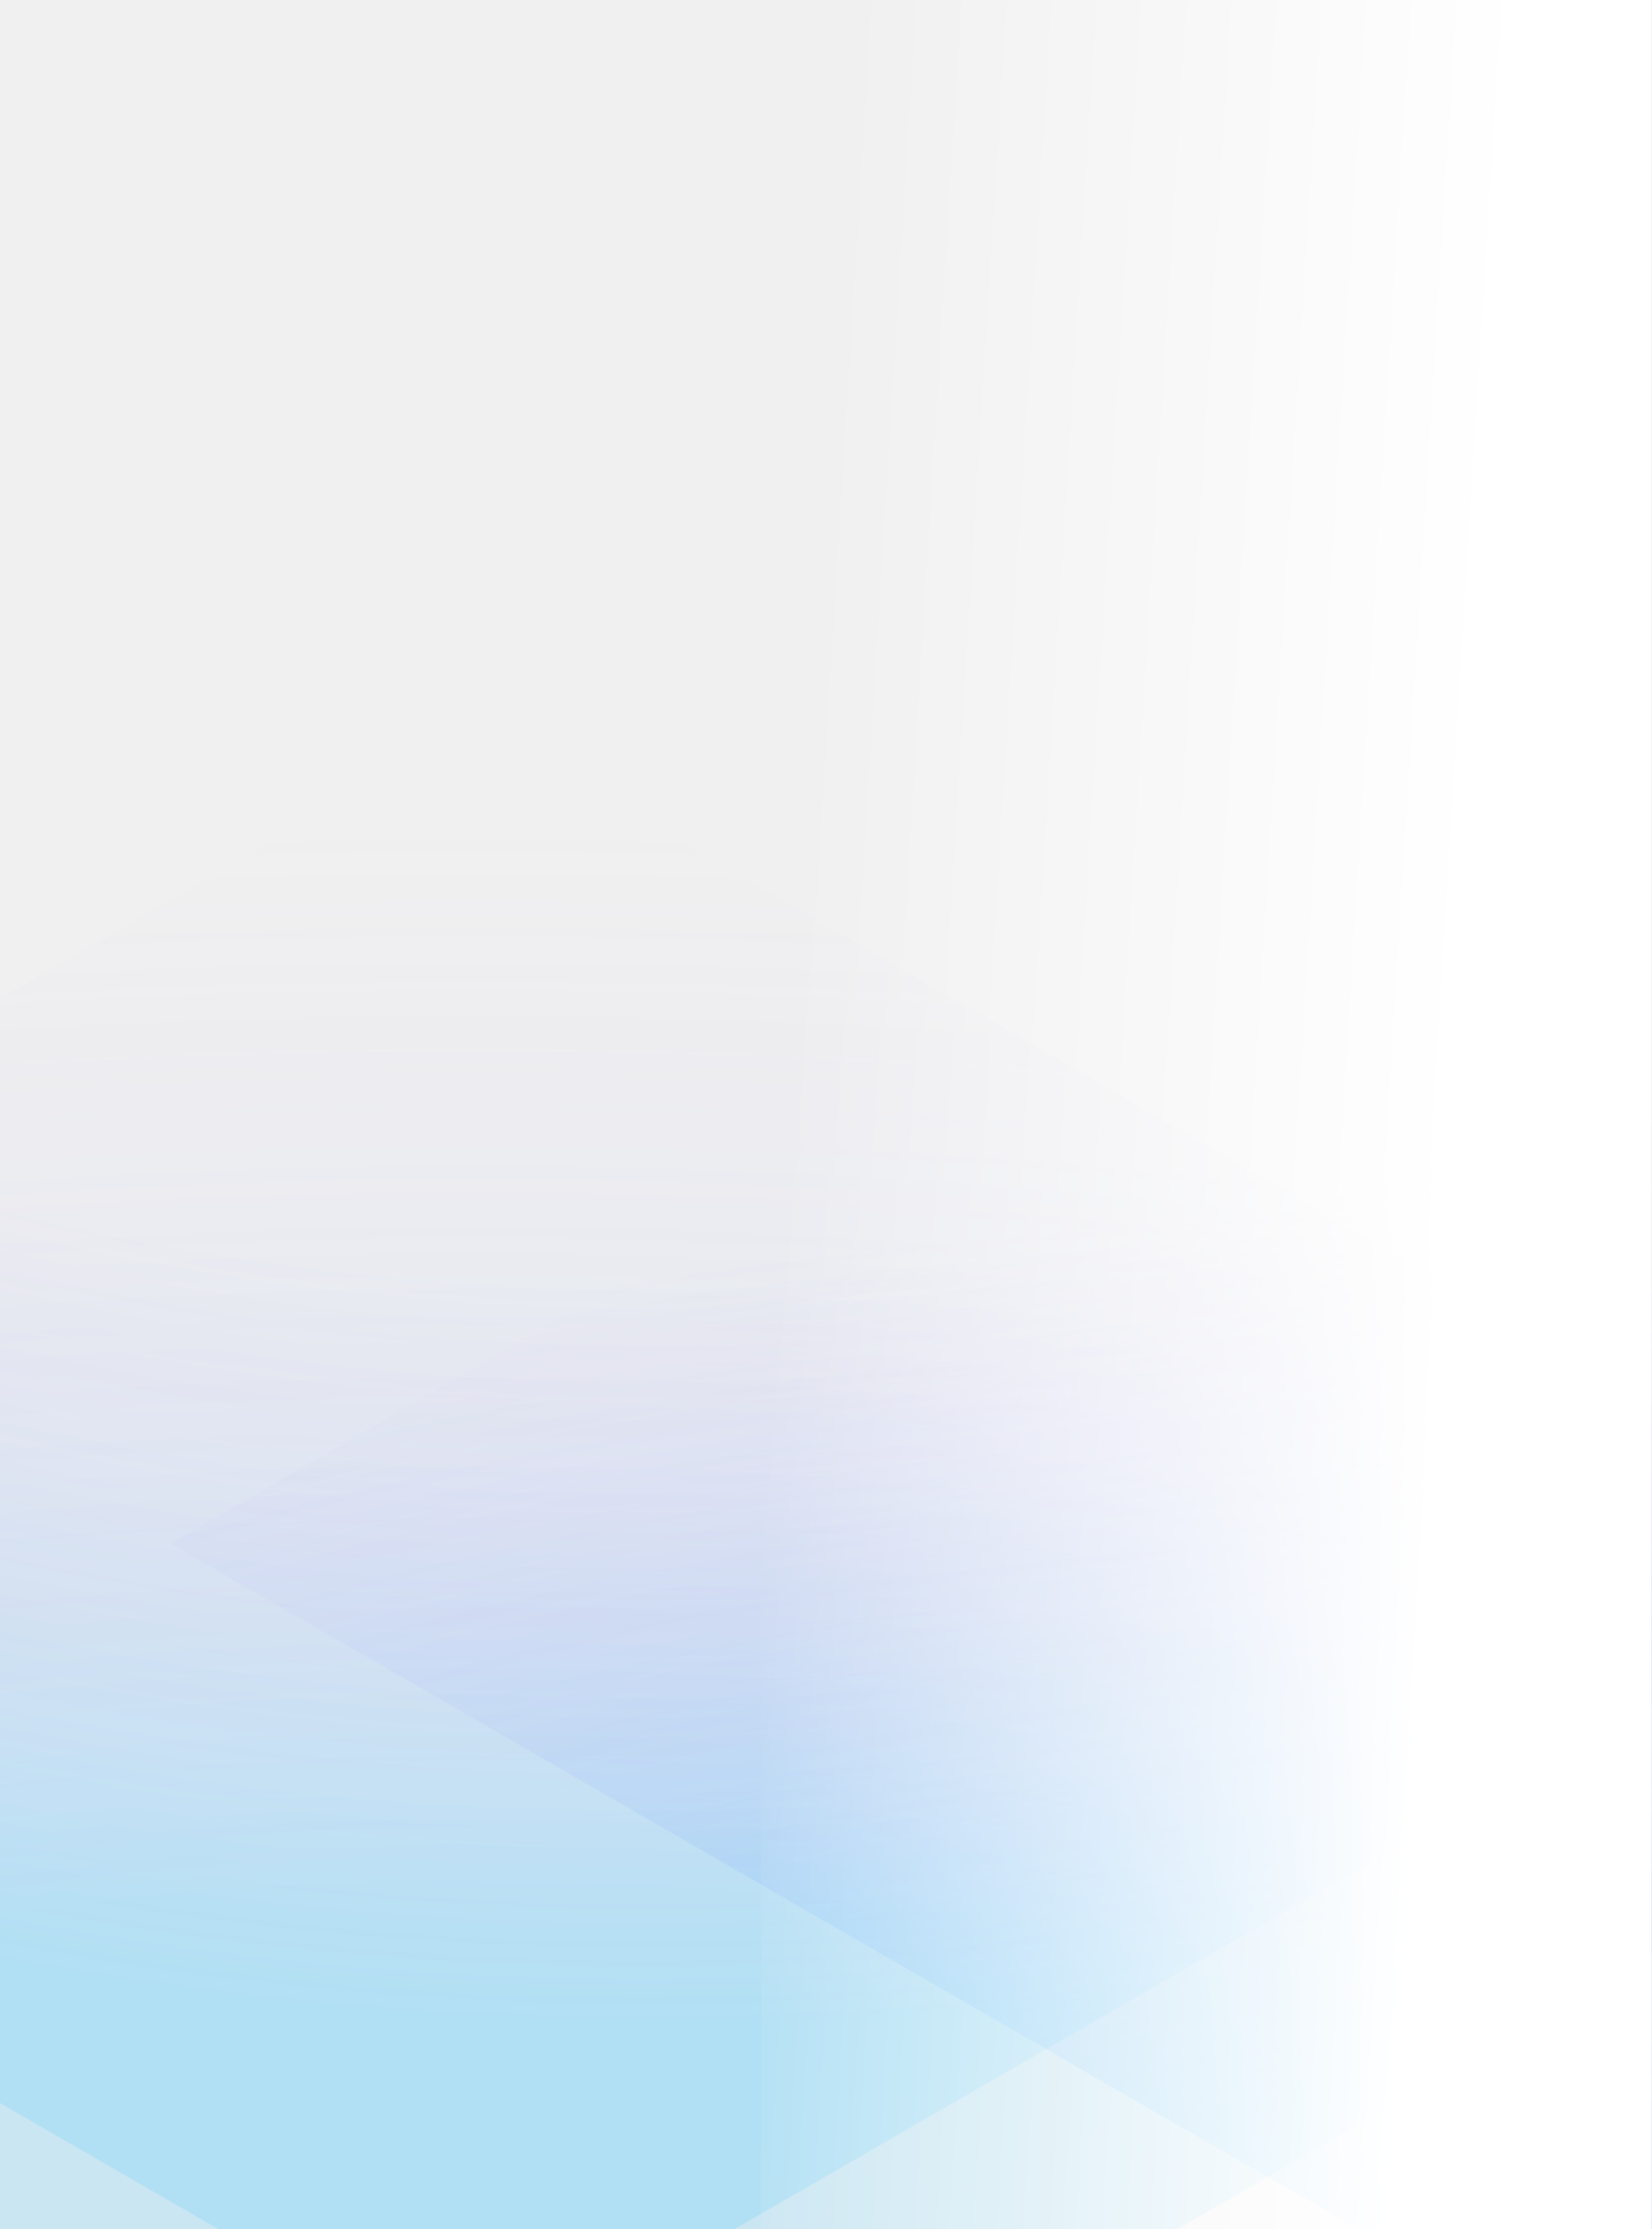
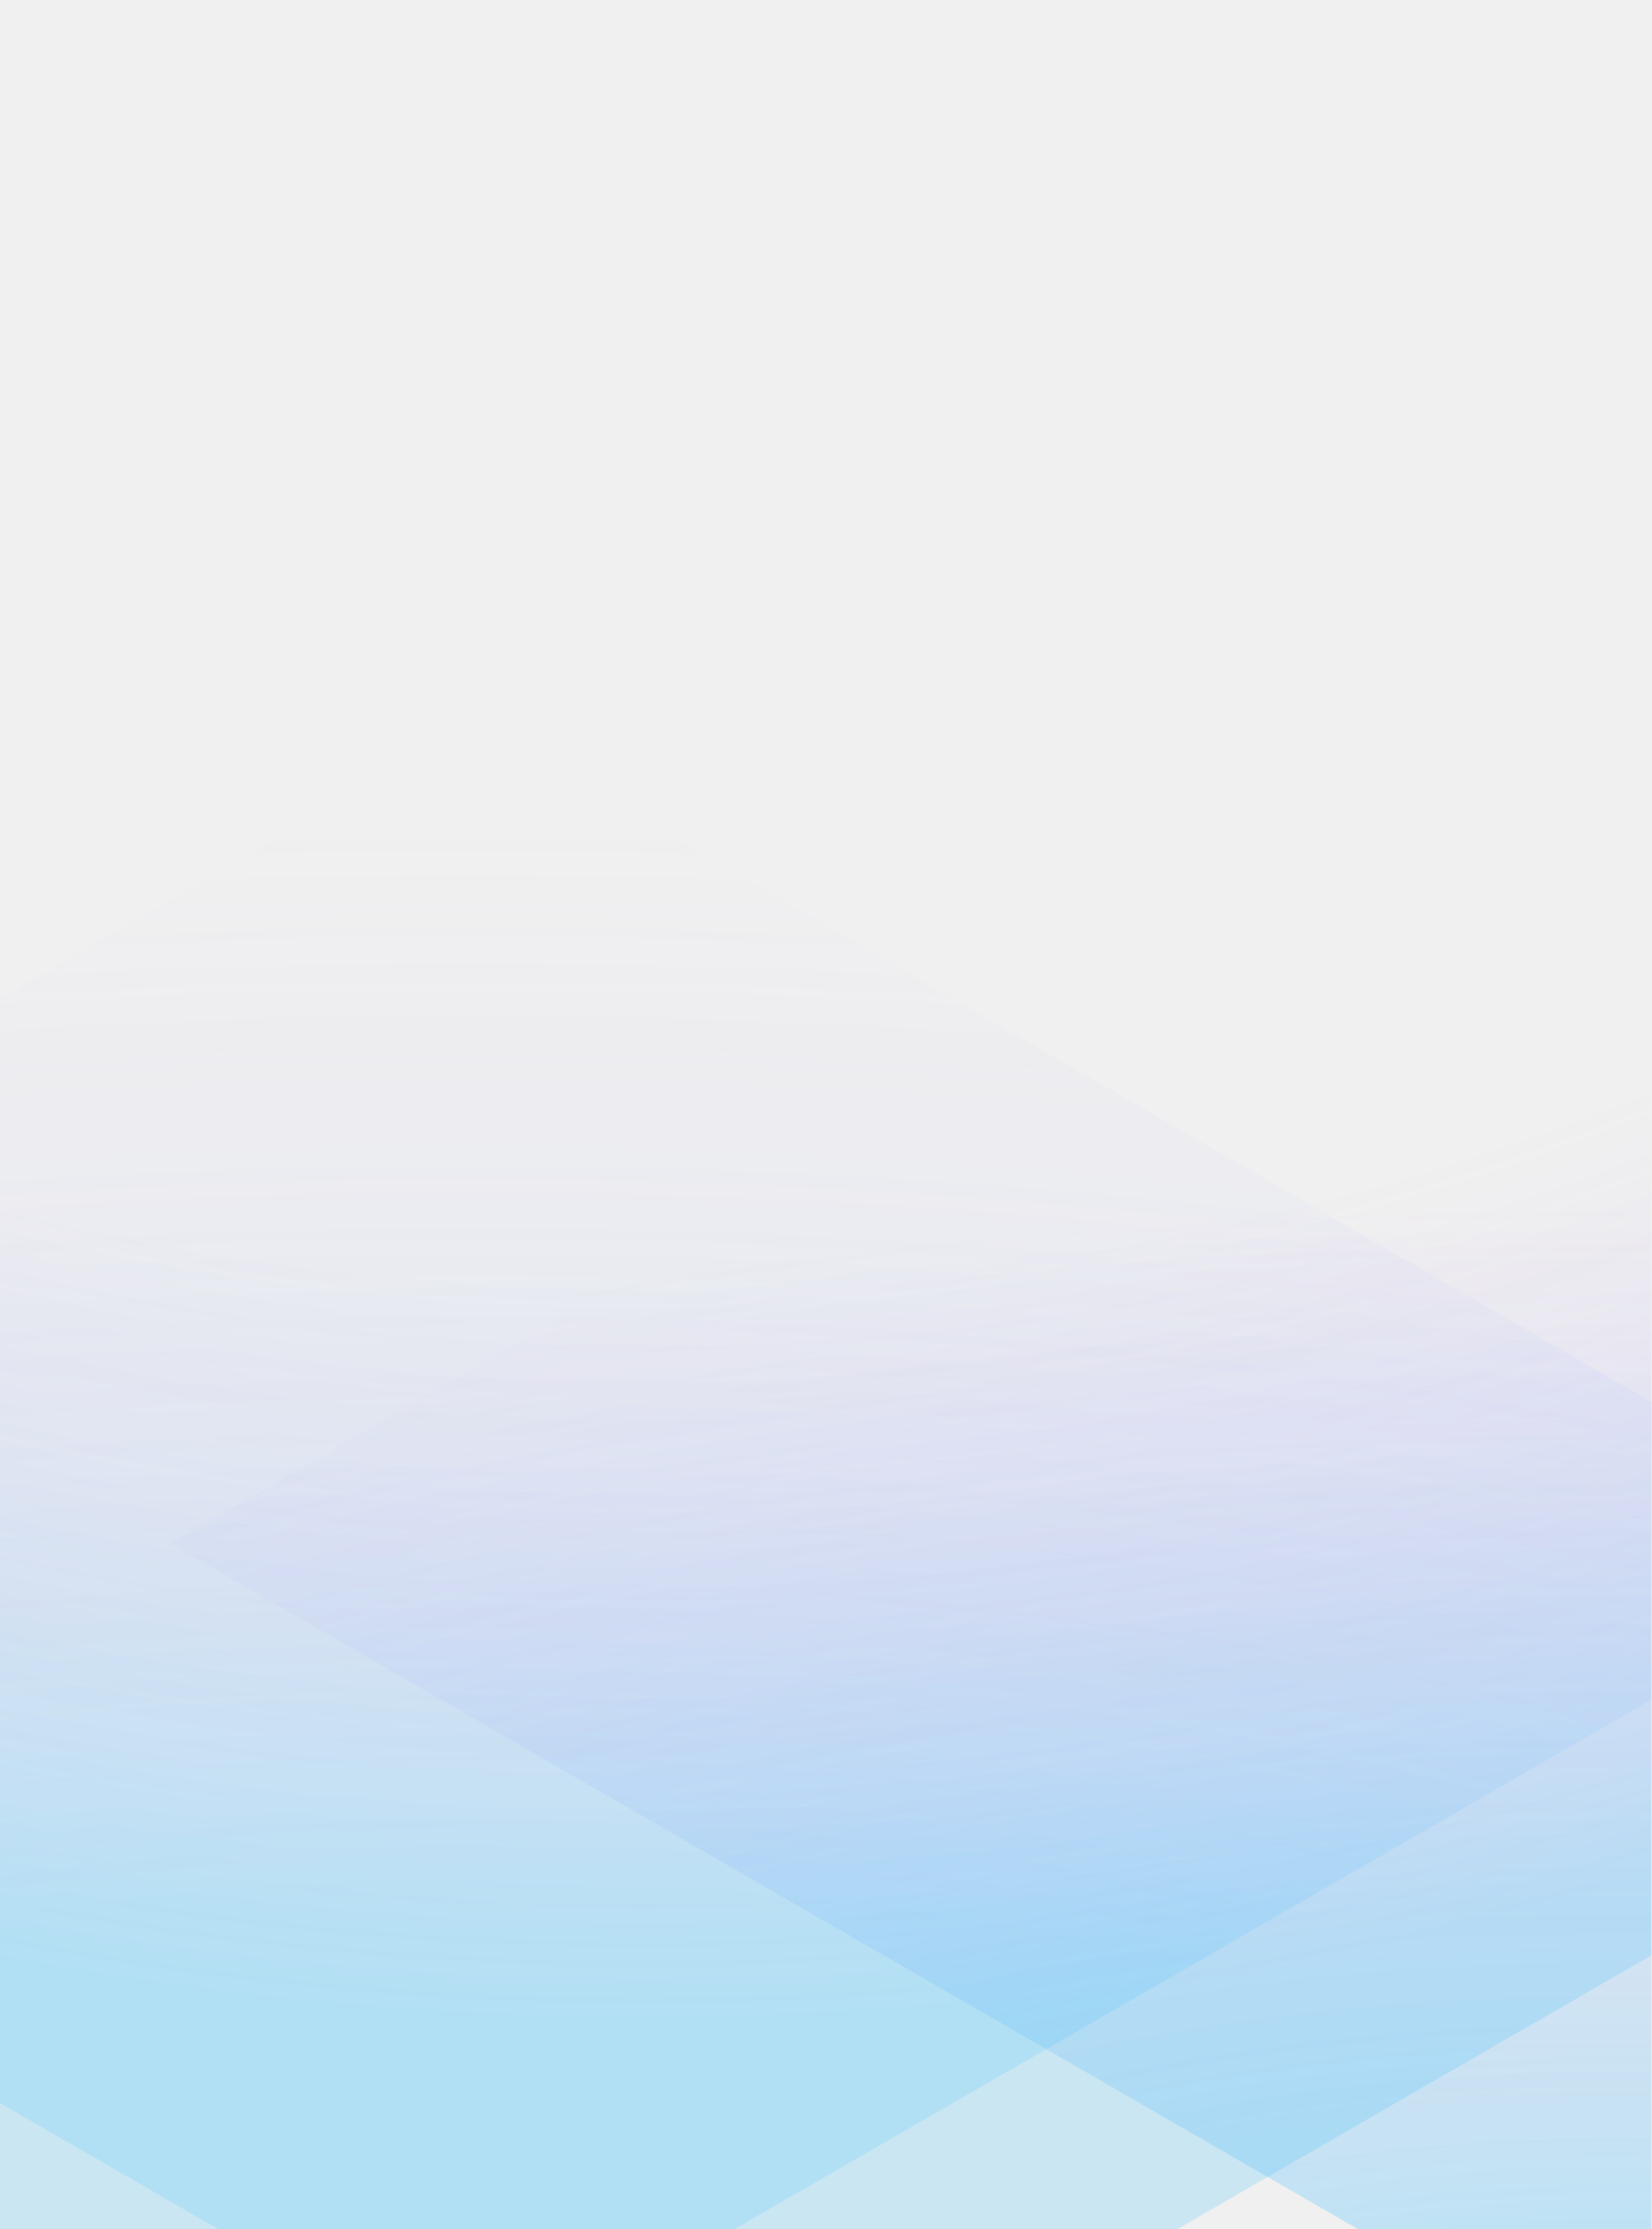
<svg xmlns="http://www.w3.org/2000/svg" width="326" height="440" viewBox="0 0 326 440" fill="none">
  <g clip-path="url(#clip0_14_11369)">
    <rect width="326" height="440" fill="none" />
    <path opacity="0.25" d="M115.792 507.35L-1218 -262.715L45.158 -992L1378.95 -221.935L115.792 507.35Z" fill="url(#paint0_radial_14_11369)" />
    <g opacity="0.3" filter="url(#filter0_b_14_11369)">
      <path d="M94.047 142.813L376.922 306.131L94.047 469.449L-188.828 306.131L94.047 142.813Z" fill="url(#paint1_radial_14_11369)" />
    </g>
    <g opacity="0.3" filter="url(#filter1_b_14_11369)">
      <path d="M316.528 141.364L599.403 304.682L316.528 468L33.653 304.682L316.528 141.364Z" fill="url(#paint2_radial_14_11369)" />
    </g>
    <path d="M150.288 0H326.115V440H150.288V0Z" fill="url(#paint3_linear_14_11369)" />
  </g>
  <defs>
    <filter id="filter0_b_14_11369" x="-191.005" y="140.635" width="570.105" height="330.991" filterUnits="userSpaceOnUse" color-interpolation-filters="sRGB">
      <feFlood flood-opacity="0" result="BackgroundImageFix" />
      <feGaussianBlur in="BackgroundImageFix" stdDeviation="1.089" />
      <feComposite in2="SourceAlpha" operator="in" result="effect1_backgroundBlur_14_11369" />
      <feBlend mode="normal" in="SourceGraphic" in2="effect1_backgroundBlur_14_11369" result="shape" />
    </filter>
    <filter id="filter1_b_14_11369" x="31.475" y="139.187" width="570.105" height="330.991" filterUnits="userSpaceOnUse" color-interpolation-filters="sRGB">
      <feFlood flood-opacity="0" result="BackgroundImageFix" />
      <feGaussianBlur in="BackgroundImageFix" stdDeviation="1.089" />
      <feComposite in2="SourceAlpha" operator="in" result="effect1_backgroundBlur_14_11369" />
      <feBlend mode="normal" in="SourceGraphic" in2="effect1_backgroundBlur_14_11369" result="shape" />
    </filter>
    <radialGradient id="paint0_radial_14_11369" cx="0" cy="0" r="1" gradientUnits="userSpaceOnUse" gradientTransform="translate(106.483 -274.165) rotate(140.977) scale(983.674 1030.28)">
      <stop stop-color="white" stop-opacity="0" />
      <stop offset="0.521" stop-color="#A457FF" stop-opacity="0" />
      <stop offset="0.667" stop-color="#00B1FF" stop-opacity="0.63" />
    </radialGradient>
    <radialGradient id="paint1_radial_14_11369" cx="0" cy="0" r="1" gradientUnits="userSpaceOnUse" gradientTransform="translate(93.8804 501.098) rotate(-90) scale(337.202 759.135)">
      <stop offset="0.385" stop-color="#1FBCFF" stop-opacity="0.47" />
      <stop offset="1" stop-color="#BE87FF" stop-opacity="0" />
    </radialGradient>
    <radialGradient id="paint2_radial_14_11369" cx="0" cy="0" r="1" gradientUnits="userSpaceOnUse" gradientTransform="translate(316.361 499.65) rotate(-90) scale(337.202 759.135)">
      <stop offset="0.141" stop-color="#1FBCFF" stop-opacity="0.9" />
      <stop offset="0.776" stop-color="#BE87FF" stop-opacity="0" />
    </radialGradient>
-     <linearGradient id="paint3_linear_14_11369" x1="283.574" y1="280.929" x2="150.927" y2="272.788" gradientUnits="userSpaceOnUse">
-       <stop stop-color="white" />
-       <stop offset="1" stop-color="white" stop-opacity="0" />
-     </linearGradient>
    <clipPath id="clip0_14_11369">
      <rect width="326" height="440" fill="white" />
    </clipPath>
  </defs>
</svg>
